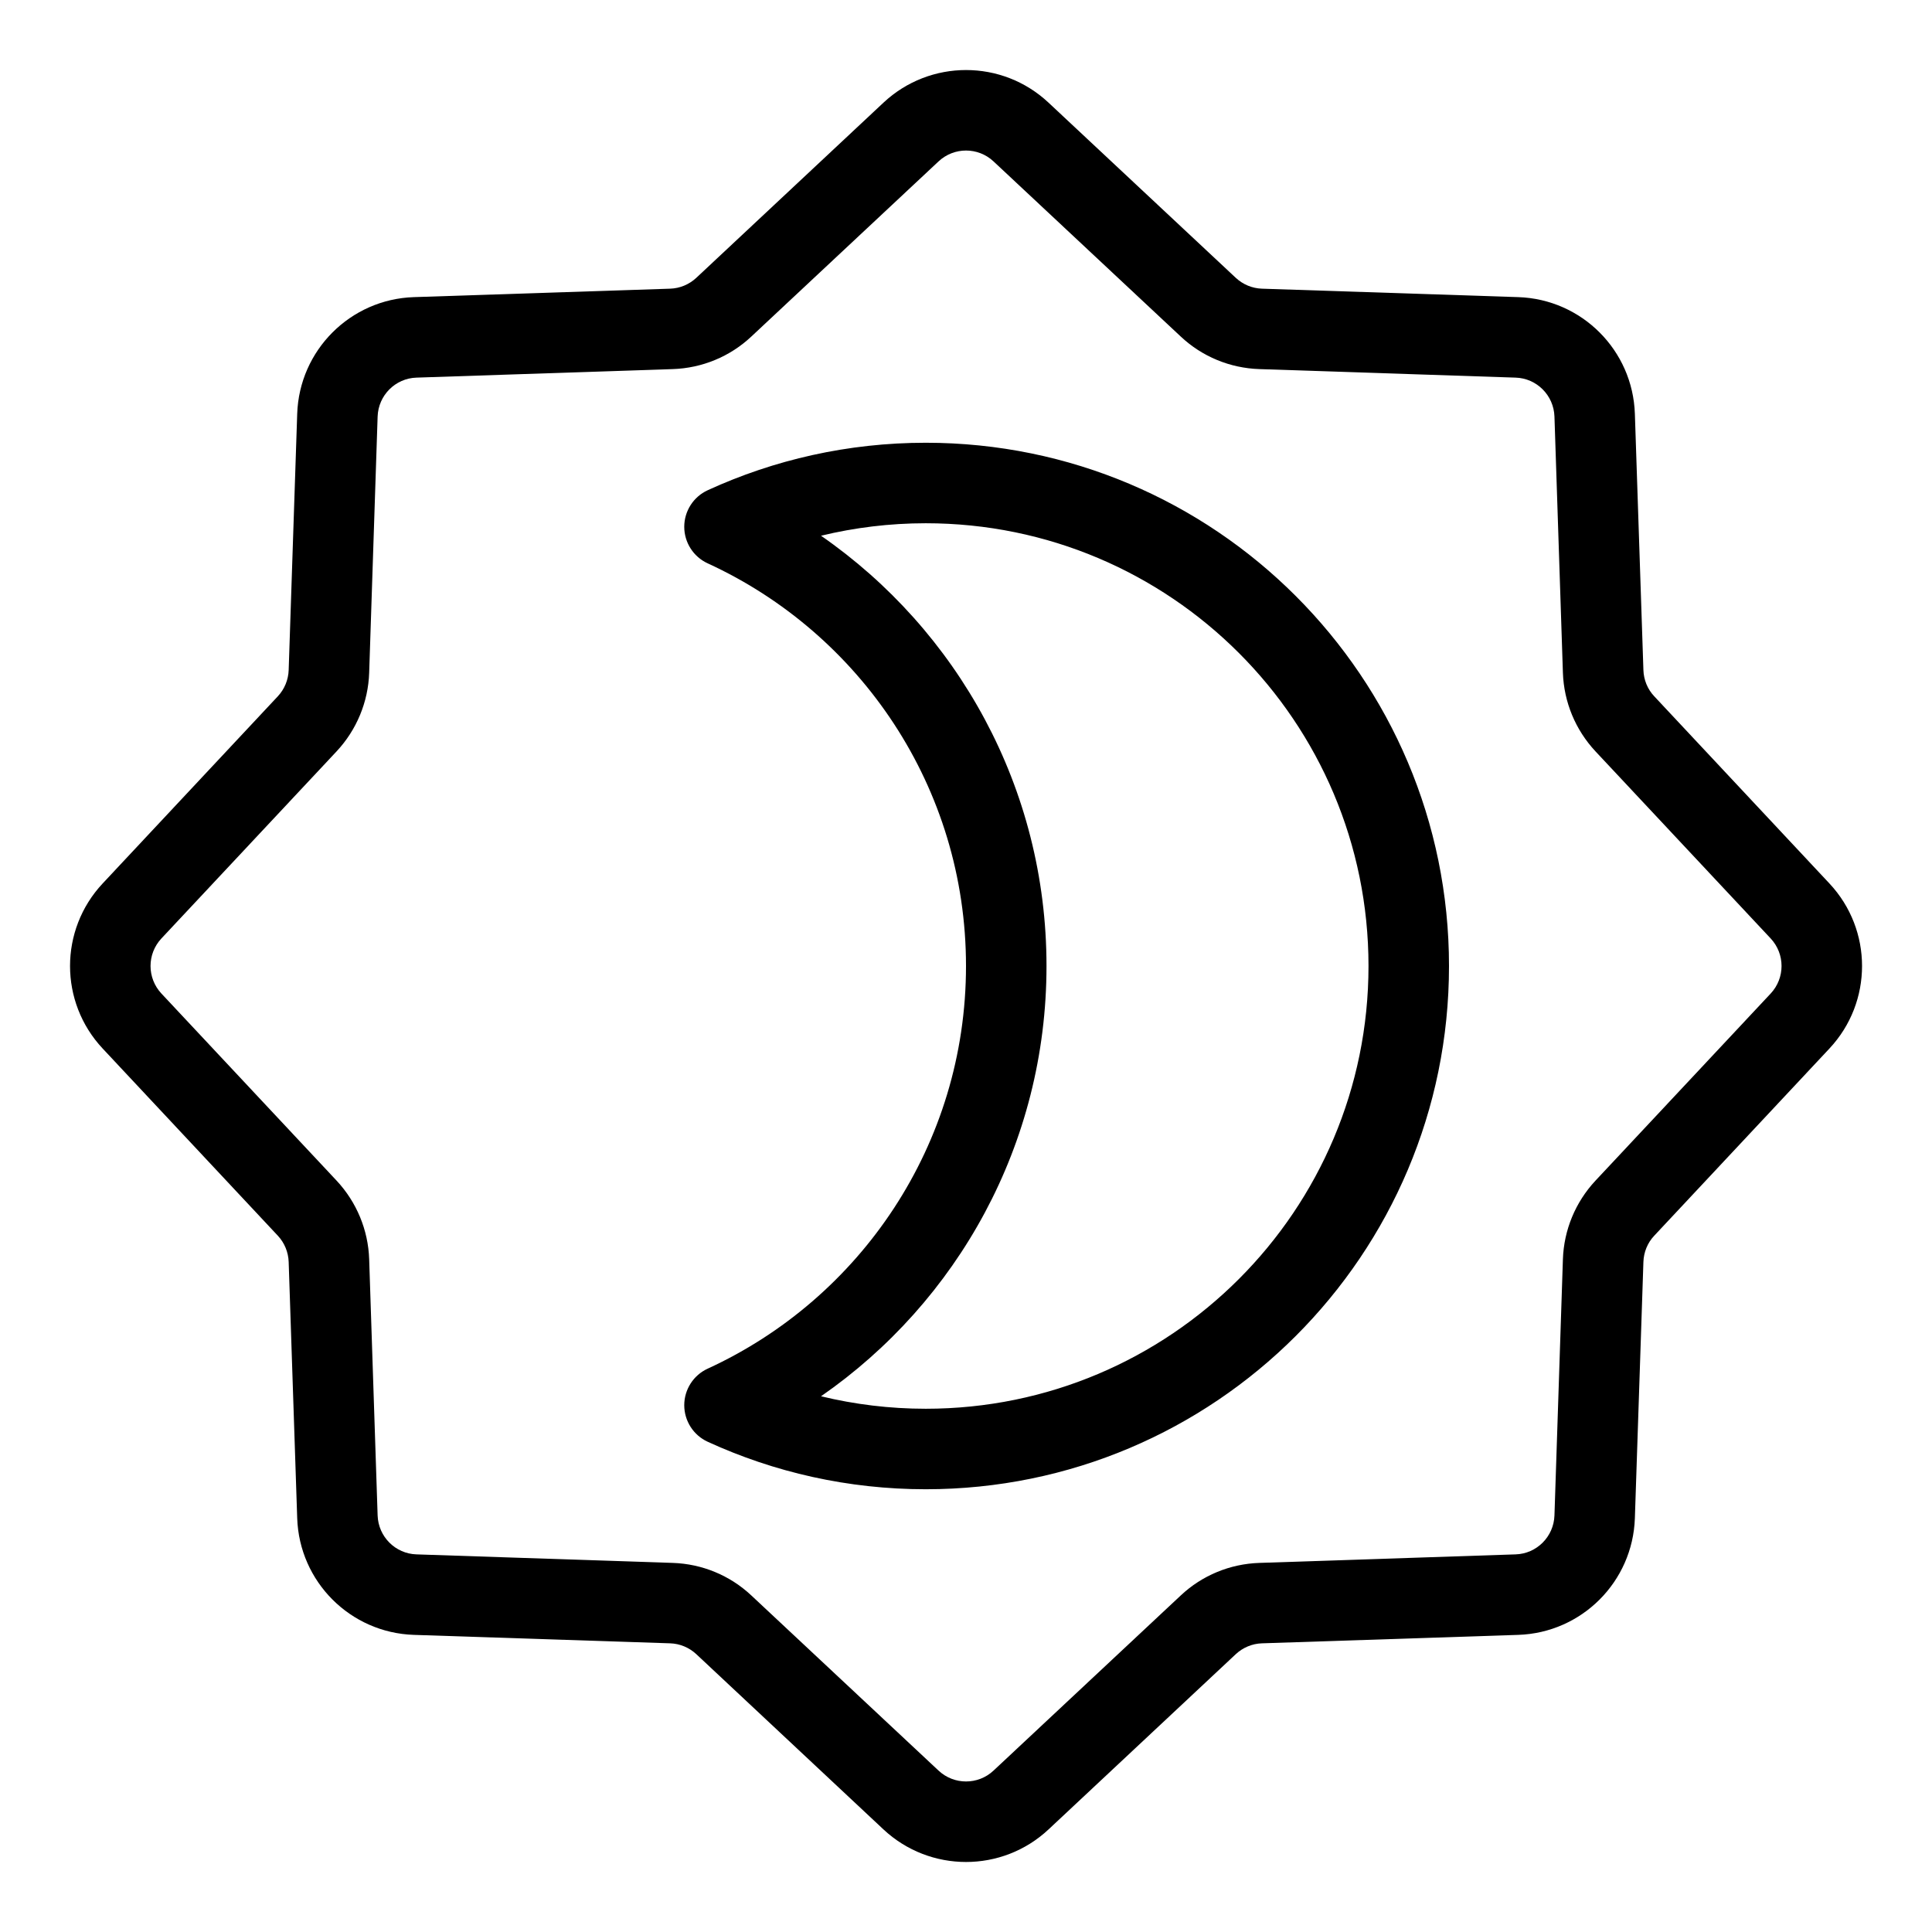
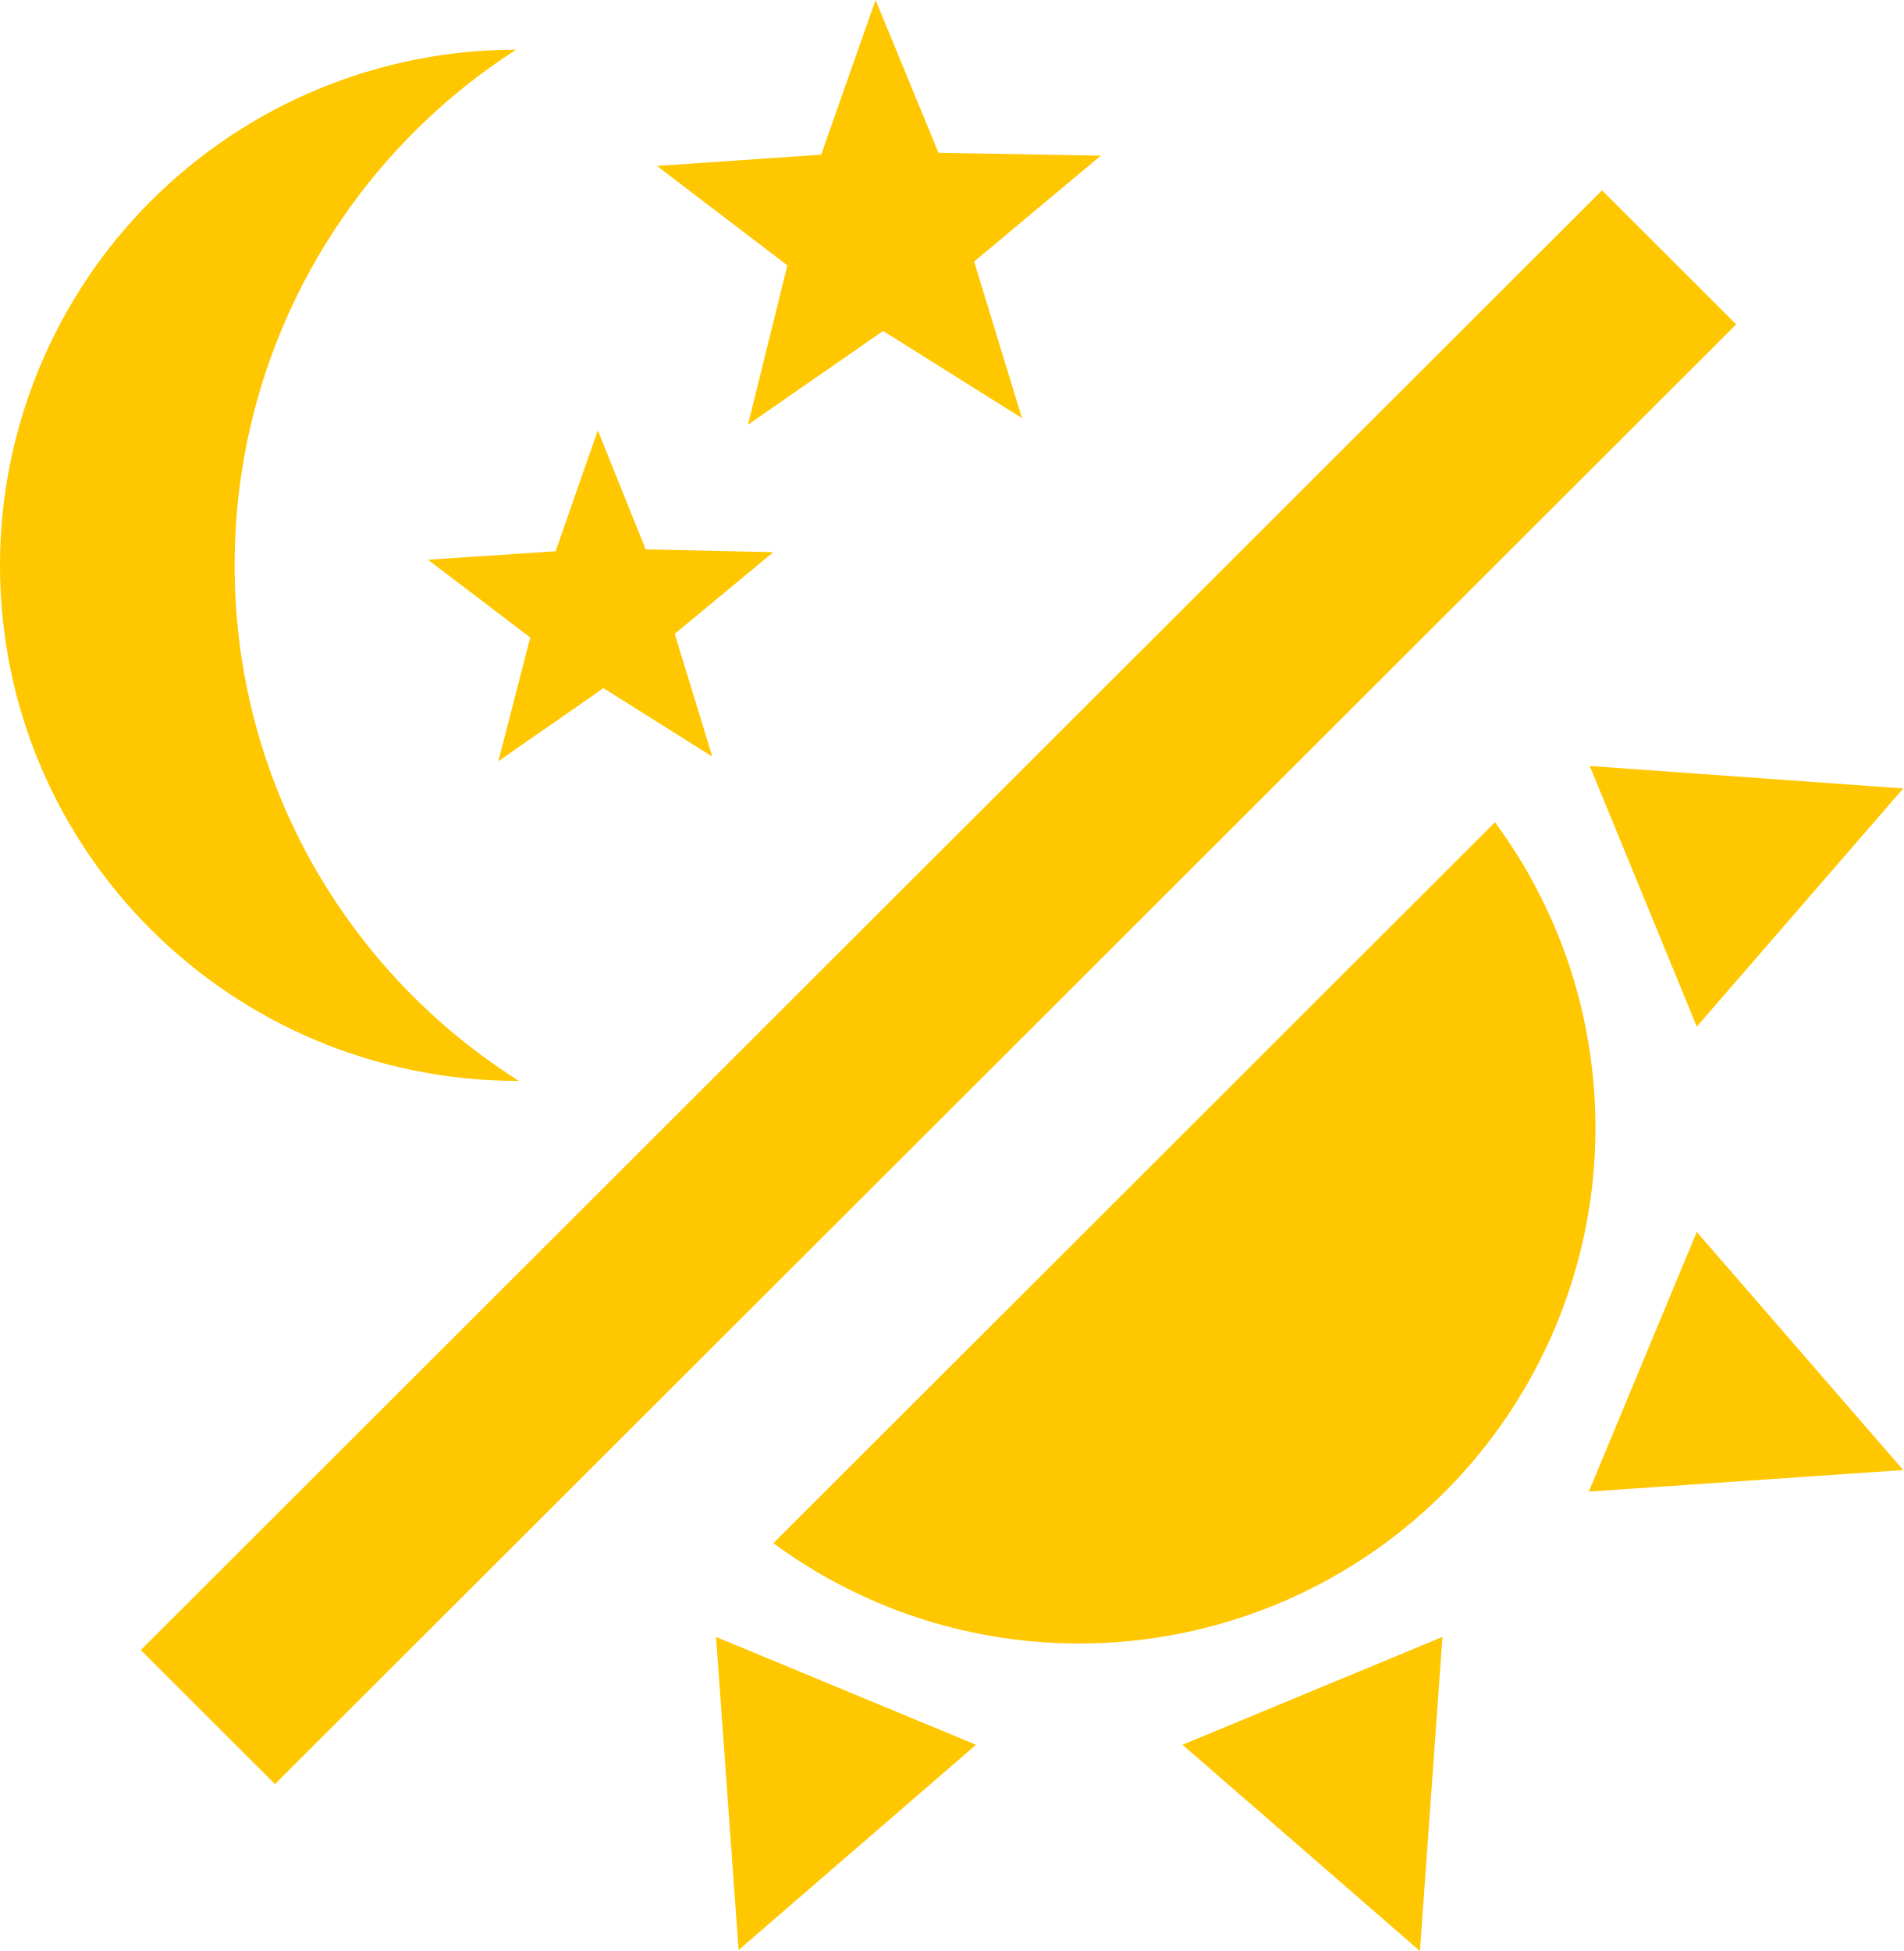
- <svg xmlns="http://www.w3.org/2000/svg" fill="none" height="24" viewBox="0 0 24 24" width="24">
-   <path clip-rule="evenodd" d="M10.975 1.275C11.552 0.735 12.449 0.735 13.025 1.275L15.351 3.451C15.44 3.534 15.555 3.582 15.676 3.586L18.86 3.691C19.649 3.717 20.283 4.351 20.309 5.141L20.415 8.324C20.419 8.445 20.466 8.561 20.549 8.649L22.726 10.975C23.266 11.552 23.266 12.448 22.726 13.025L20.549 15.351C20.466 15.439 20.419 15.555 20.415 15.676L20.309 18.859C20.283 19.649 19.649 20.283 18.86 20.309L15.676 20.414C15.555 20.418 15.44 20.466 15.351 20.549L13.025 22.726C12.449 23.265 11.552 23.265 10.975 22.726L8.65 20.549C8.561 20.466 8.446 20.418 8.325 20.414L5.141 20.309C4.352 20.283 3.718 19.649 3.692 18.859L3.586 15.676C3.582 15.555 3.534 15.439 3.452 15.351L1.275 13.025C0.735 12.448 0.735 11.552 1.275 10.975L3.452 8.649C3.534 8.561 3.582 8.445 3.586 8.324L3.692 5.141C3.718 4.351 4.352 3.717 5.141 3.691L8.325 3.586C8.446 3.582 8.561 3.534 8.65 3.451L10.975 1.275ZM12.342 2.005C12.15 1.825 11.851 1.825 11.659 2.005L9.333 4.181C9.068 4.43 8.721 4.573 8.358 4.585L5.174 4.691C4.911 4.699 4.7 4.911 4.691 5.174L4.586 8.357C4.574 8.721 4.43 9.067 4.182 9.333L2.005 11.658C1.825 11.851 1.825 12.149 2.005 12.342L4.182 14.667C4.43 14.933 4.574 15.279 4.586 15.643L4.691 18.826C4.7 19.089 4.911 19.301 5.174 19.309L8.358 19.415C8.721 19.427 9.068 19.57 9.333 19.819L11.659 21.995C11.851 22.175 12.15 22.175 12.342 21.995L14.668 19.819C14.933 19.57 15.28 19.427 15.643 19.415L18.827 19.309C19.09 19.301 19.301 19.089 19.31 18.826L19.415 15.643C19.427 15.279 19.571 14.933 19.819 14.667L21.996 12.342C22.176 12.149 22.176 11.851 21.996 11.658L19.819 9.333C19.571 9.067 19.427 8.721 19.415 8.357L19.31 5.174C19.301 4.911 19.09 4.699 18.827 4.691L15.643 4.585C15.28 4.573 14.933 4.43 14.668 4.181L12.342 2.005Z" fill="black" fill-rule="evenodd" />
-   <path clip-rule="evenodd" d="M10.199 6.655C11.891 7.828 13 9.784 13 12C13 14.216 11.891 16.172 10.199 17.345C10.616 17.446 11.052 17.5 11.5 17.5C14.538 17.5 17 15.038 17 12C17 8.962 14.538 6.5 11.5 6.5C11.052 6.5 10.616 6.554 10.199 6.655ZM8.791 6.09C9.617 5.711 10.534 5.5 11.5 5.5C15.09 5.5 18 8.41 18 12C18 15.59 15.09 18.5 11.5 18.5C10.534 18.5 9.617 18.289 8.791 17.91C8.614 17.829 8.5 17.651 8.5 17.456C8.5 17.261 8.614 17.083 8.791 17.002C10.686 16.132 12 14.219 12 12C12 9.781 10.686 7.868 8.791 6.998C8.614 6.917 8.5 6.739 8.5 6.544C8.5 6.349 8.614 6.171 8.791 6.09Z" fill="black" fill-rule="evenodd" />
+ <svg xmlns="http://www.w3.org/2000/svg" width="40" height="41" viewBox="0 0 40 41" fill="none">
+   <path d="M33.531 23.702C33.531 26.576 32.388 29.332 30.353 31.364C28.319 33.396 25.559 34.538 22.682 34.538C20.276 34.538 18.047 33.75 16.253 32.43L31.42 17.279C32.742 19.072 33.531 21.298 33.531 23.702Z" fill="#FFC700" />
+   <path d="M33.392 31.346L35.661 25.889L40 30.893L33.392 31.346Z" fill="#FFC700" />
+   <path d="M35.661 21.574L33.412 16.097L40 16.569L35.661 21.574Z" fill="#FFC700" />
+   <path d="M24.852 36.666L30.316 34.4L29.842 41L24.852 36.666Z" fill="#FFC700" />
+   <path d="M15.049 34.4L20.513 36.666L15.523 40.98L15.049 34.4Z" fill="#FFC700" />
+   <path d="M33.669 4L36.489 6.817L5.779 37.493L2.959 34.676L33.669 4Z" fill="#FFC700" />
+   <path fill-rule="evenodd" clip-rule="evenodd" d="M18.56 6.955L21.479 8.787L20.473 5.497L23.136 3.271L19.724 3.211L18.402 0L17.258 3.251L13.807 3.487L16.548 5.576L15.72 8.925L18.56 6.955ZM12.682 14.461L14.97 15.9L14.181 13.319L16.253 11.604L13.57 11.545L12.564 9.043L11.677 11.585L8.994 11.762L11.144 13.397L10.473 15.998L12.682 14.461Z" fill="#FFC700" />
+   <path d="M10.848 1.044C7.318 3.31 4.931 7.309 4.931 11.88C4.931 16.451 7.318 20.451 10.907 22.716C4.852 22.716 0 17.87 0 11.88C0 9.006 1.143 6.25 3.177 4.218C5.212 2.186 7.971 1.044 10.848 1.044Z" fill="#FFC700" />
</svg>
